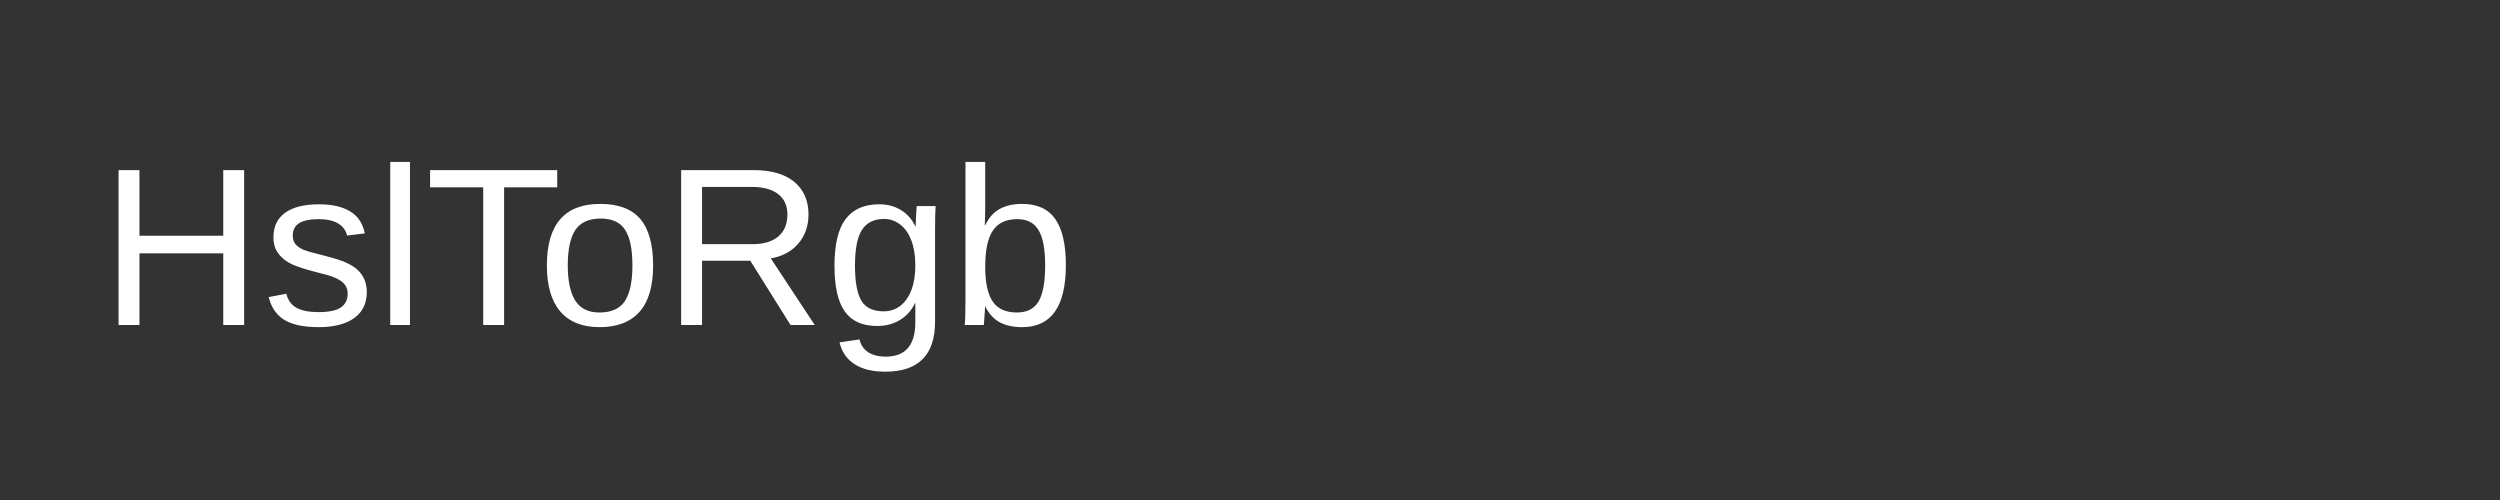
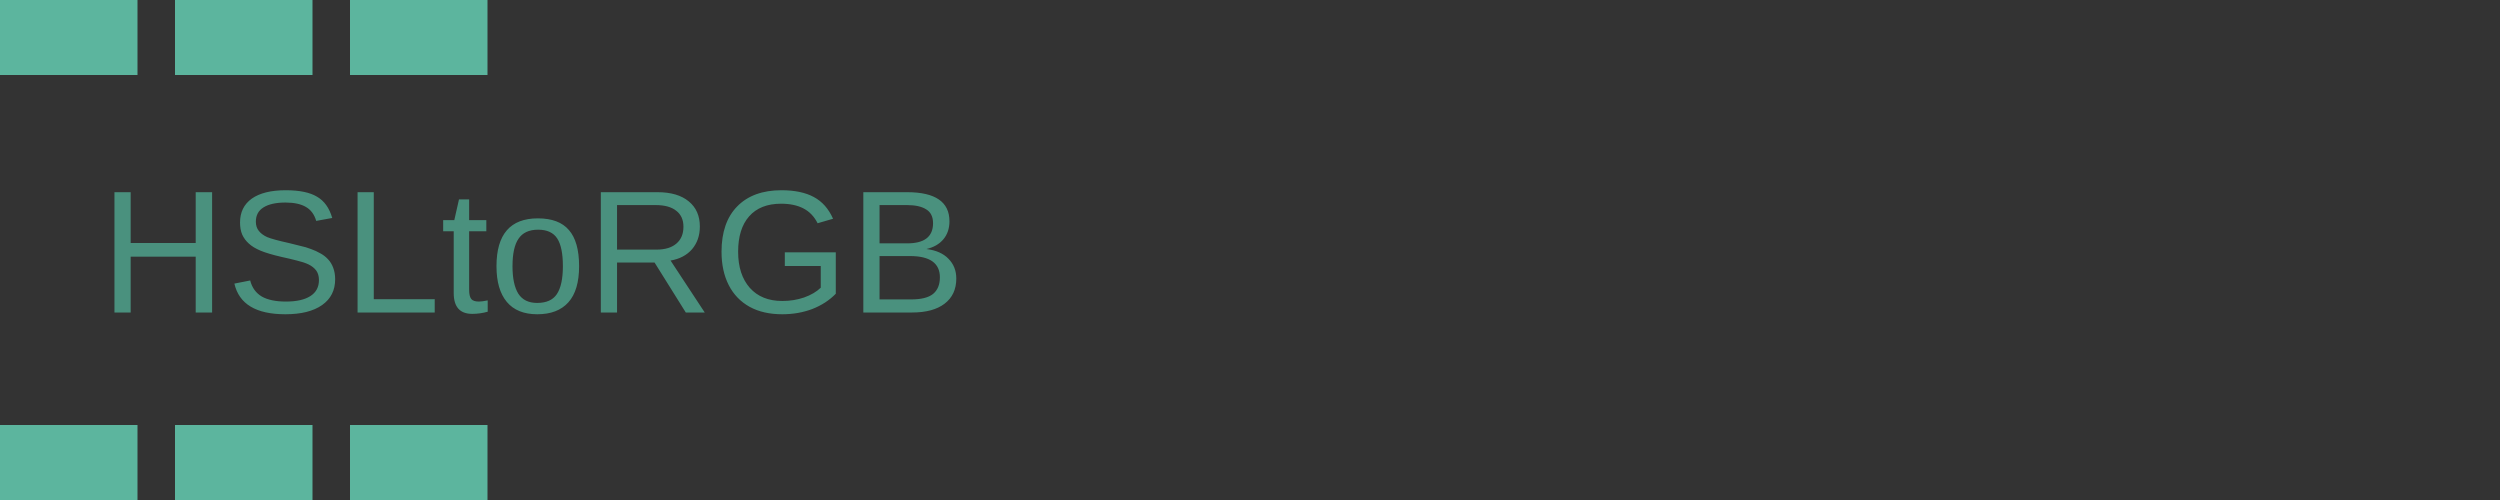
<svg xmlns="http://www.w3.org/2000/svg" version="1.1" width="200" height="40">
  <rect width="200" height="40" fill="#333" />
-   <text x="8" y="26" style="font-family:SourceSansPro, arial;font-size:18px;" fill="#ffffff">HslToRgb</text>
+   <rect x="0" width="11" height="6" fill="#5CB59E" />
+   <rect x="14" width="11" height="6" fill="#5CB59E" />
+   <rect x="28" width="11" height="6" fill="#5CB59E" />
+   <rect x="0" y="34" width="11" height="6" fill="#5CB59E" />
+   <rect x="14" y="34" width="11" height="6" fill="#5CB59E" />
+   <rect x="28" y="34" width="11" height="6" fill="#5CB59E" />
+   <text x="8" y="25" style="font-family:SourceSansPro, arial;font-size:14px;" fill="#4a917e">HSLtoRGB</text>
</svg>
